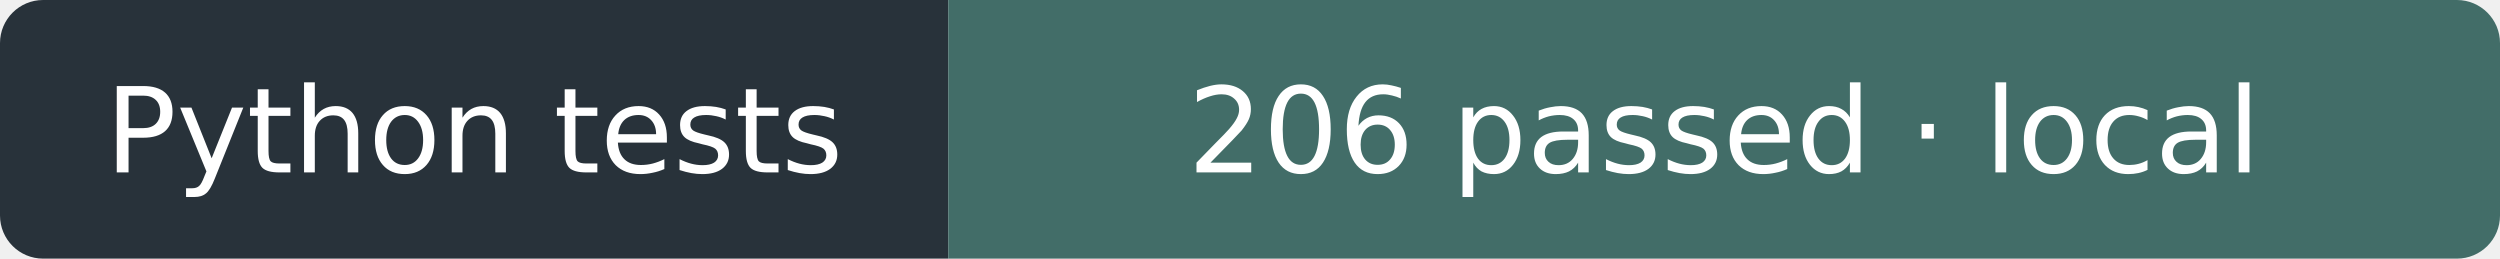
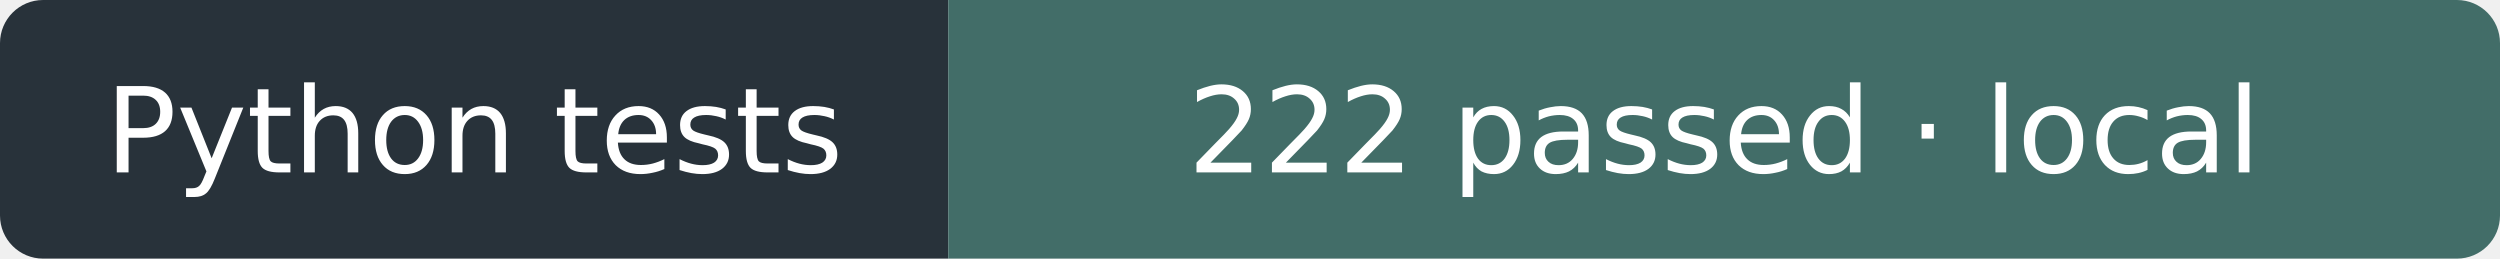
- <svg xmlns="http://www.w3.org/2000/svg" width="232" height="24" viewBox="0 0 232 24" role="img" aria-label="Python tests: 206 passed locally">
+ <svg xmlns="http://www.w3.org/2000/svg" width="232" height="24" viewBox="0 0 232 24" role="img" aria-label="Python tests: 222 passed locally">
  <defs>
    <clipPath id="badge-corners">
      <rect width="232" height="24" rx="4" />
    </clipPath>
  </defs>
  <g clip-path="url(#badge-corners)">
    <path fill="#28323a" d="M0 0h88v24H0z" />
    <path fill="#426d68" d="M88 0h144v24H88z" />
  </g>
  <g fill="#fff" text-anchor="middle" font-family="Verdana,DejaVu Sans,sans-serif" font-size="11">
    <text x="44" y="16">Python tests</text>
-     <text x="160" y="16">206 passed · local</text>
+     <text x="160" y="16">222 passed · local</text>
  </g>
</svg>
